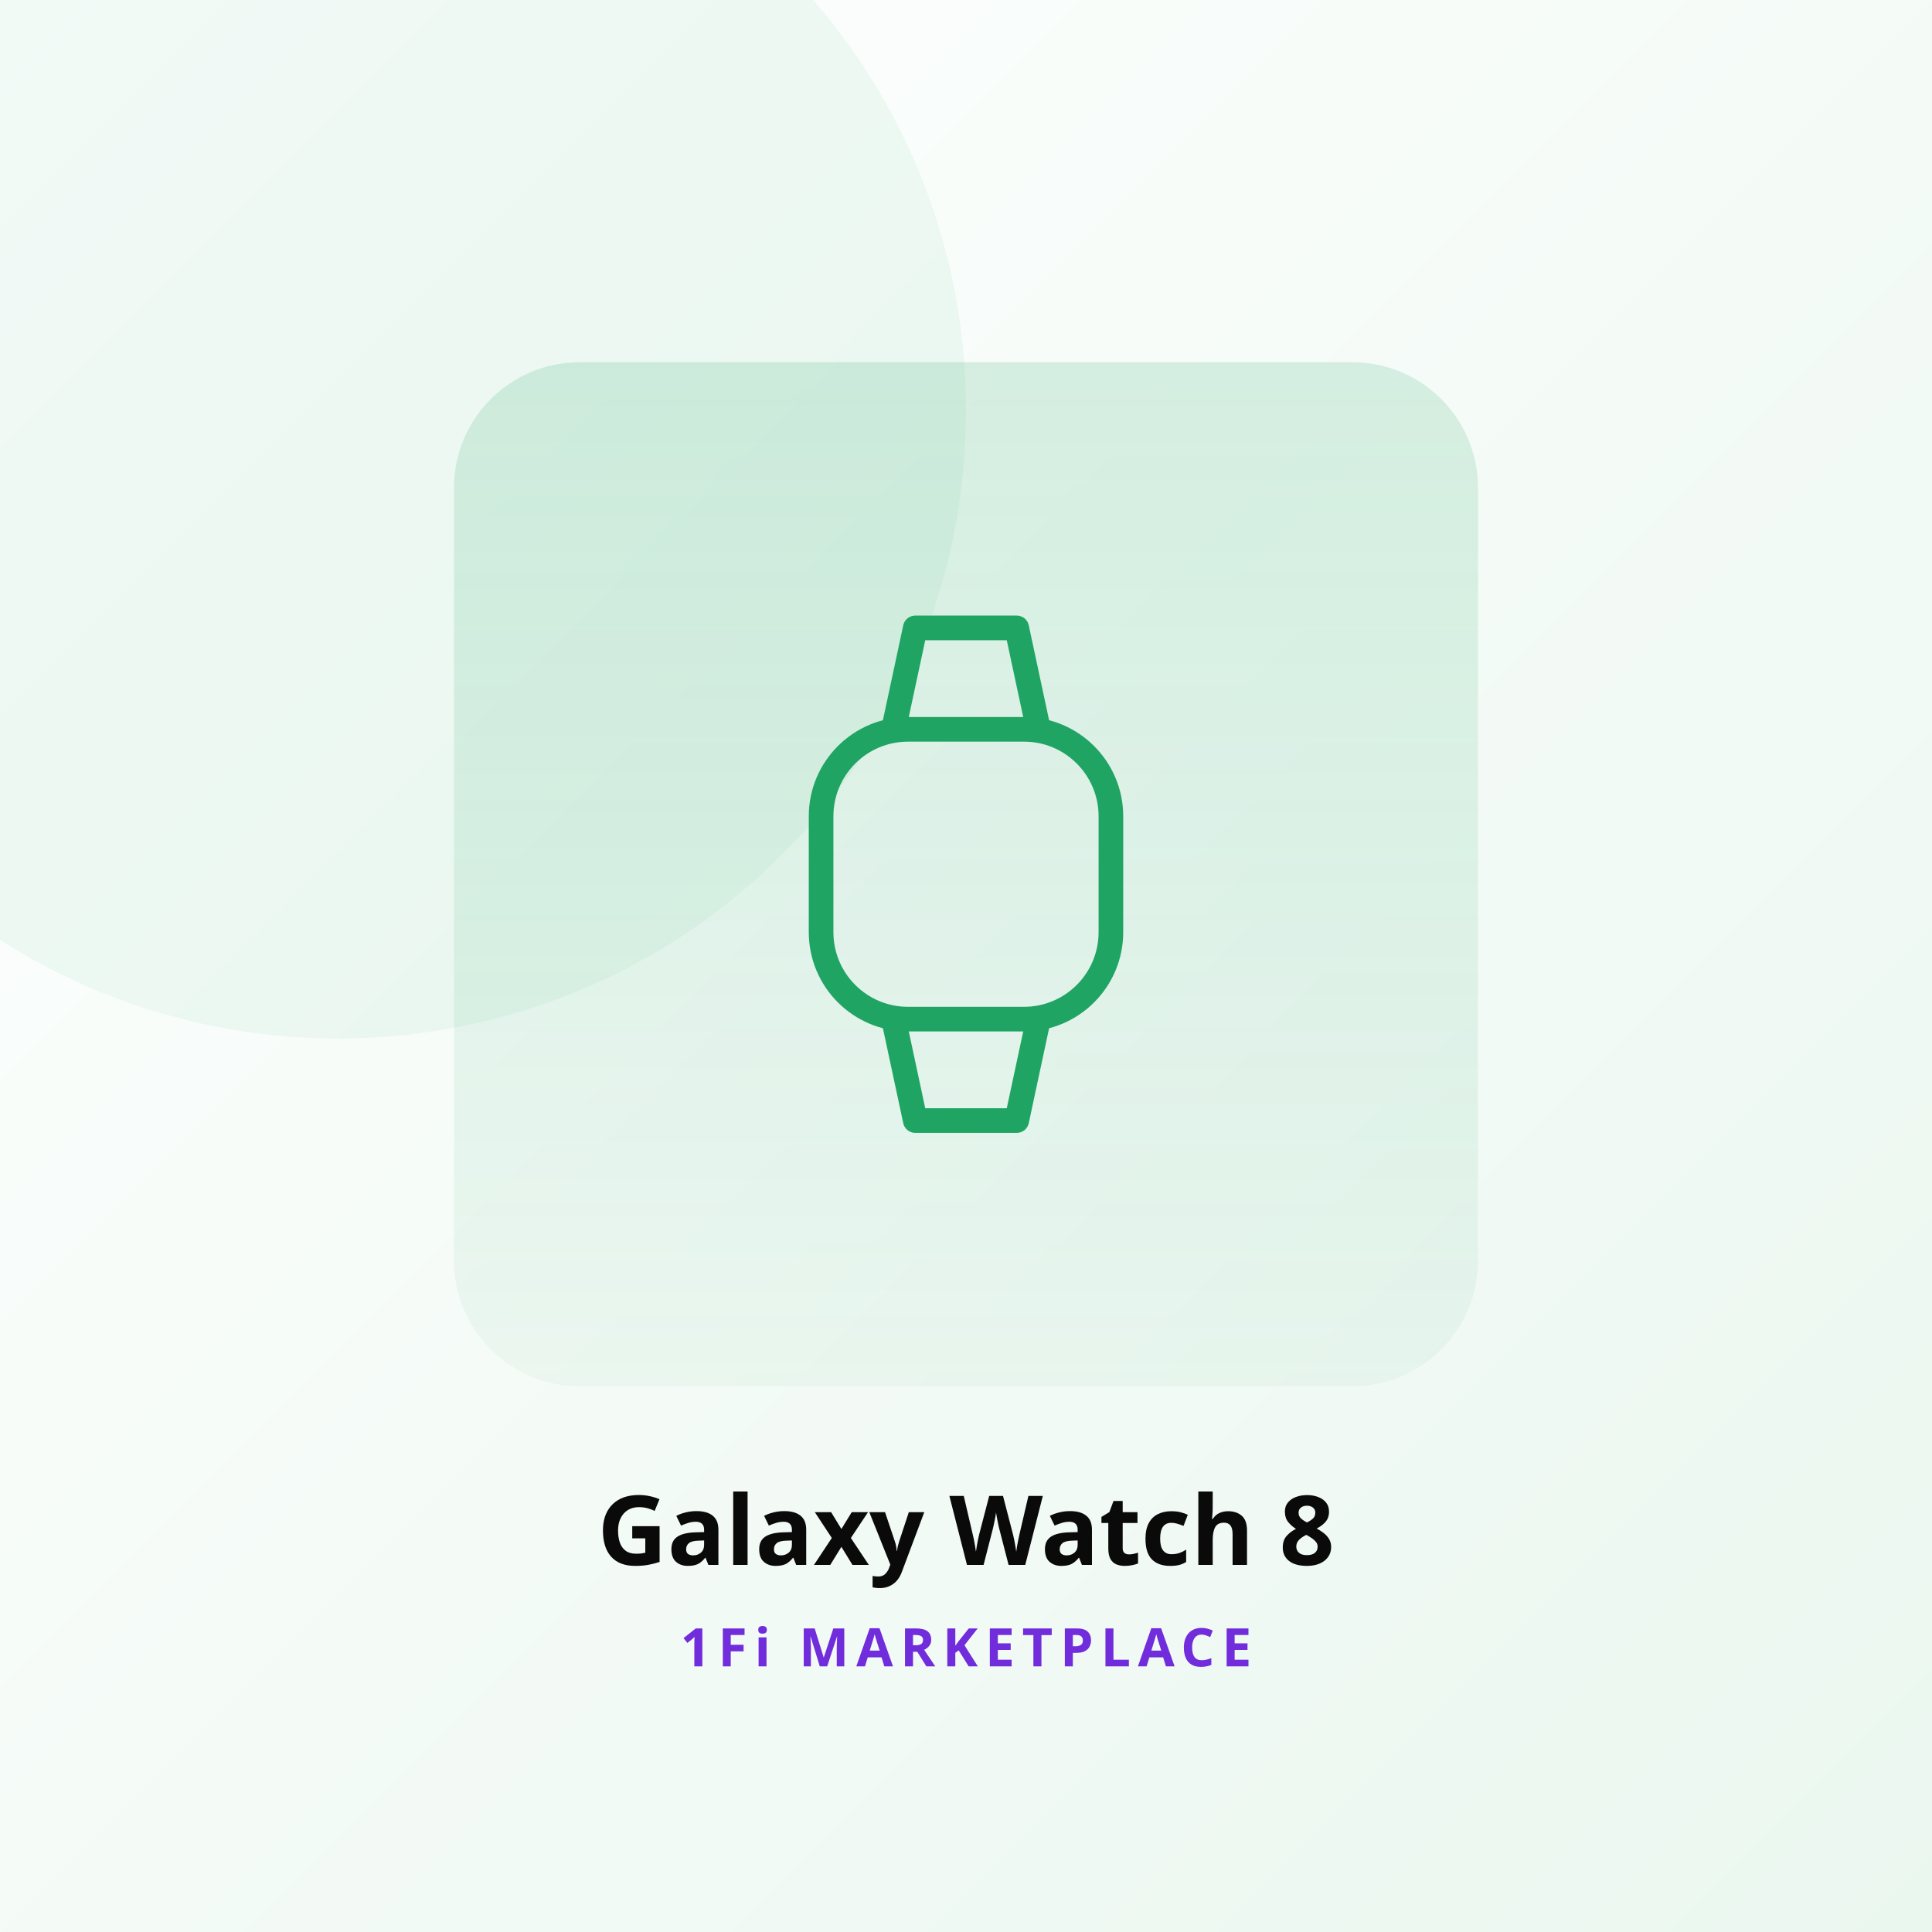
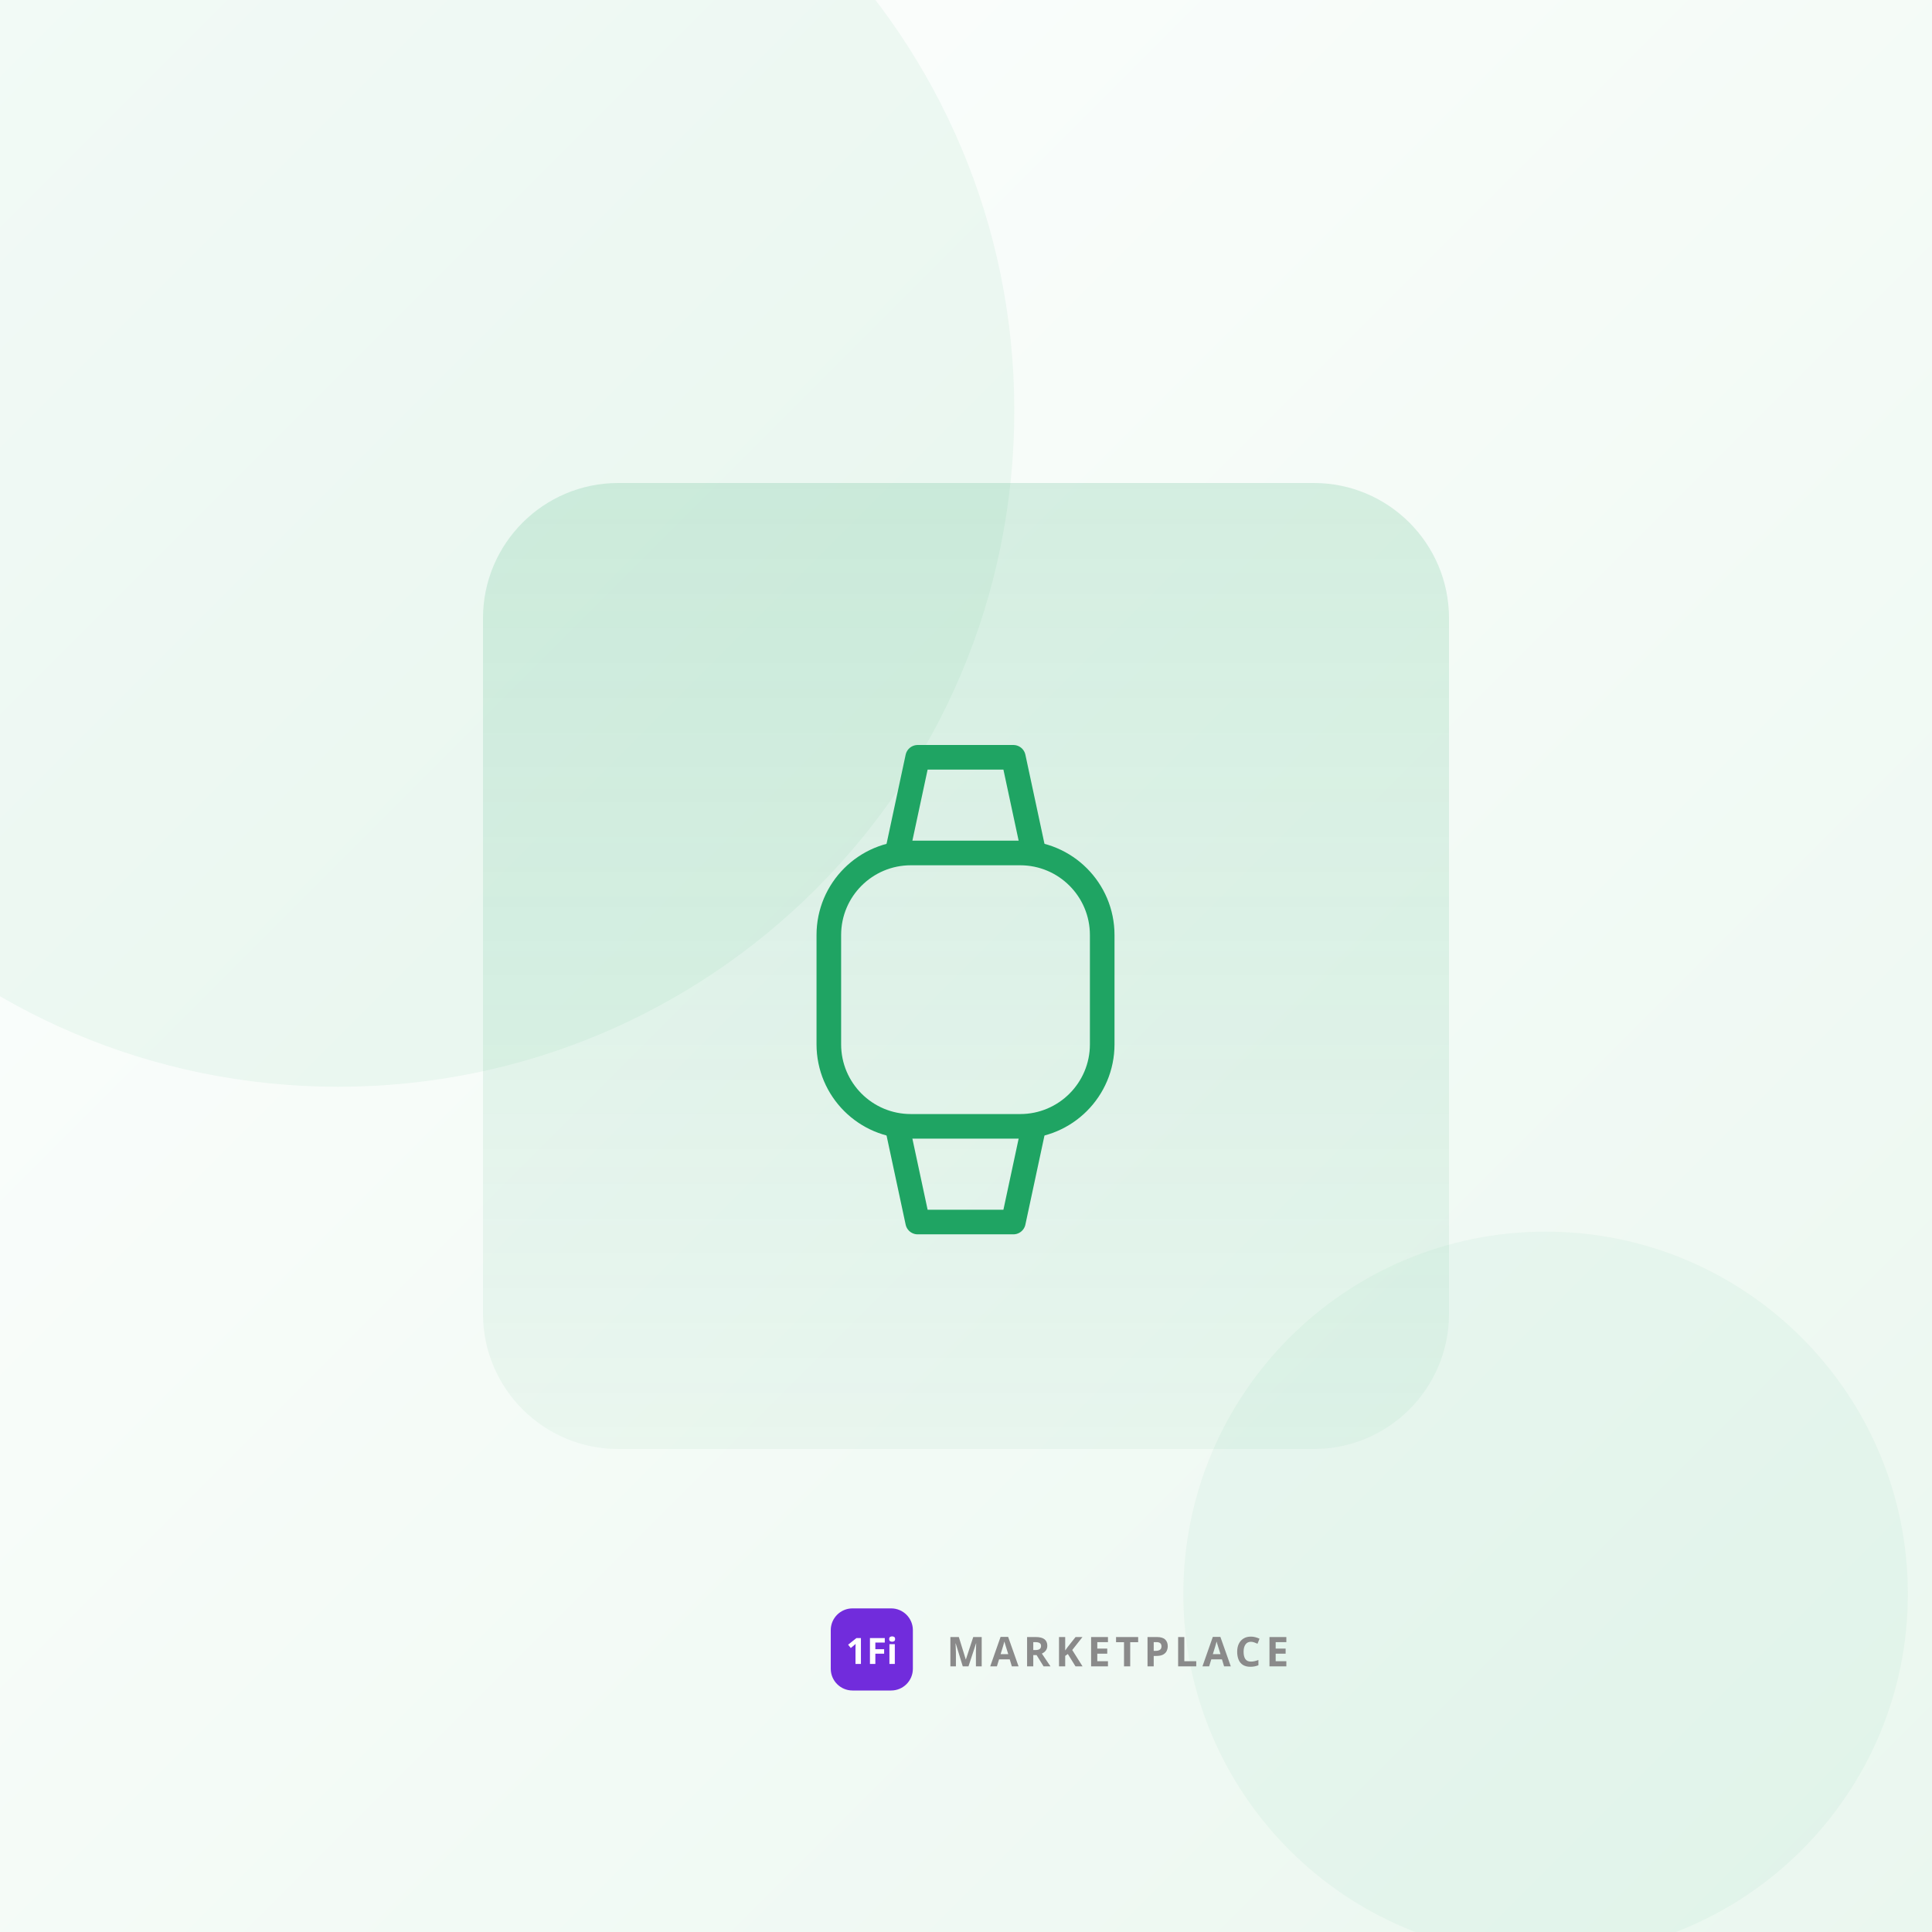
<svg xmlns="http://www.w3.org/2000/svg" viewBox="0 0 800 800" role="img" aria-label="Galaxy Watch 8">
  <defs>
    <linearGradient id="bg" x1="0" y1="0" x2="1" y2="1">
      <stop offset="0" stop-color="#ffffff" />
      <stop offset="1" stop-color="#EAF7EF" />
    </linearGradient>
    <linearGradient id="pill" x1="0" y1="0" x2="0" y2="1">
      <stop offset="0" stop-color="#1FA463" stop-opacity="0.16" />
      <stop offset="1" stop-color="#1FA463" stop-opacity="0.05" />
    </linearGradient>
  </defs>
  <rect width="800" height="800" fill="url(#bg)" />
-   <circle cx="140" cy="170" r="260" fill="#1FA463" opacity="0.06" />
-   <rect x="188" y="150" width="424" height="424" rx="52" fill="url(#pill)" />
-   <g transform="translate(220 182) scale(3.0)" fill="none" stroke="#1FA463" stroke-width="3.4" stroke-linecap="round" stroke-linejoin="round">
+   <circle cx="140" cy="170" r="280" fill="#1FA463" opacity="0.06" />
+   <circle cx="640" cy="660" r="150" fill="#1FA463" opacity="0.05" />
+   <rect x="200" y="200" width="400" height="400" rx="56" fill="url(#pill)" />
+   <g transform="translate(230 240) scale(2.83)" fill="none" stroke="#1FA463" stroke-width="3.6" stroke-linecap="round" stroke-linejoin="round">
    <rect x="40" y="40" width="40" height="40" rx="12" />
    <path d="M50 40 l3 -14 h14 l3 14" />
    <path d="M50 80 l3 14 h14 l3 -14" />
  </g>
-   <text x="400" y="648" text-anchor="middle" font-family="Geist, Segoe UI, system-ui, sans-serif" font-size="40" font-weight="700" fill="#0a0a0a">Galaxy Watch 8</text>
-   <text x="400" y="690" text-anchor="middle" font-family="Geist, Segoe UI, system-ui, sans-serif" font-size="22" font-weight="600" letter-spacing="3" fill="#712CDC">1Fi MARKETPLACE</text>
+   <g transform="translate(348 690)" aria-label="Galaxy Watch 8">
+     <rect x="-4" y="-24" width="34" height="34" rx="9" fill="#712CDC" />
+     <text x="13" y="-1" text-anchor="middle" font-family="Geist, Segoe UI, system-ui, sans-serif" font-size="15" font-weight="700" fill="#ffffff">1Fi</text>
+     <text x="44" y="0" font-family="Geist, Segoe UI, system-ui, sans-serif" font-size="17" font-weight="600" letter-spacing="2" fill="#8a8a8a">MARKETPLACE</text>
+   </g>
</svg>
